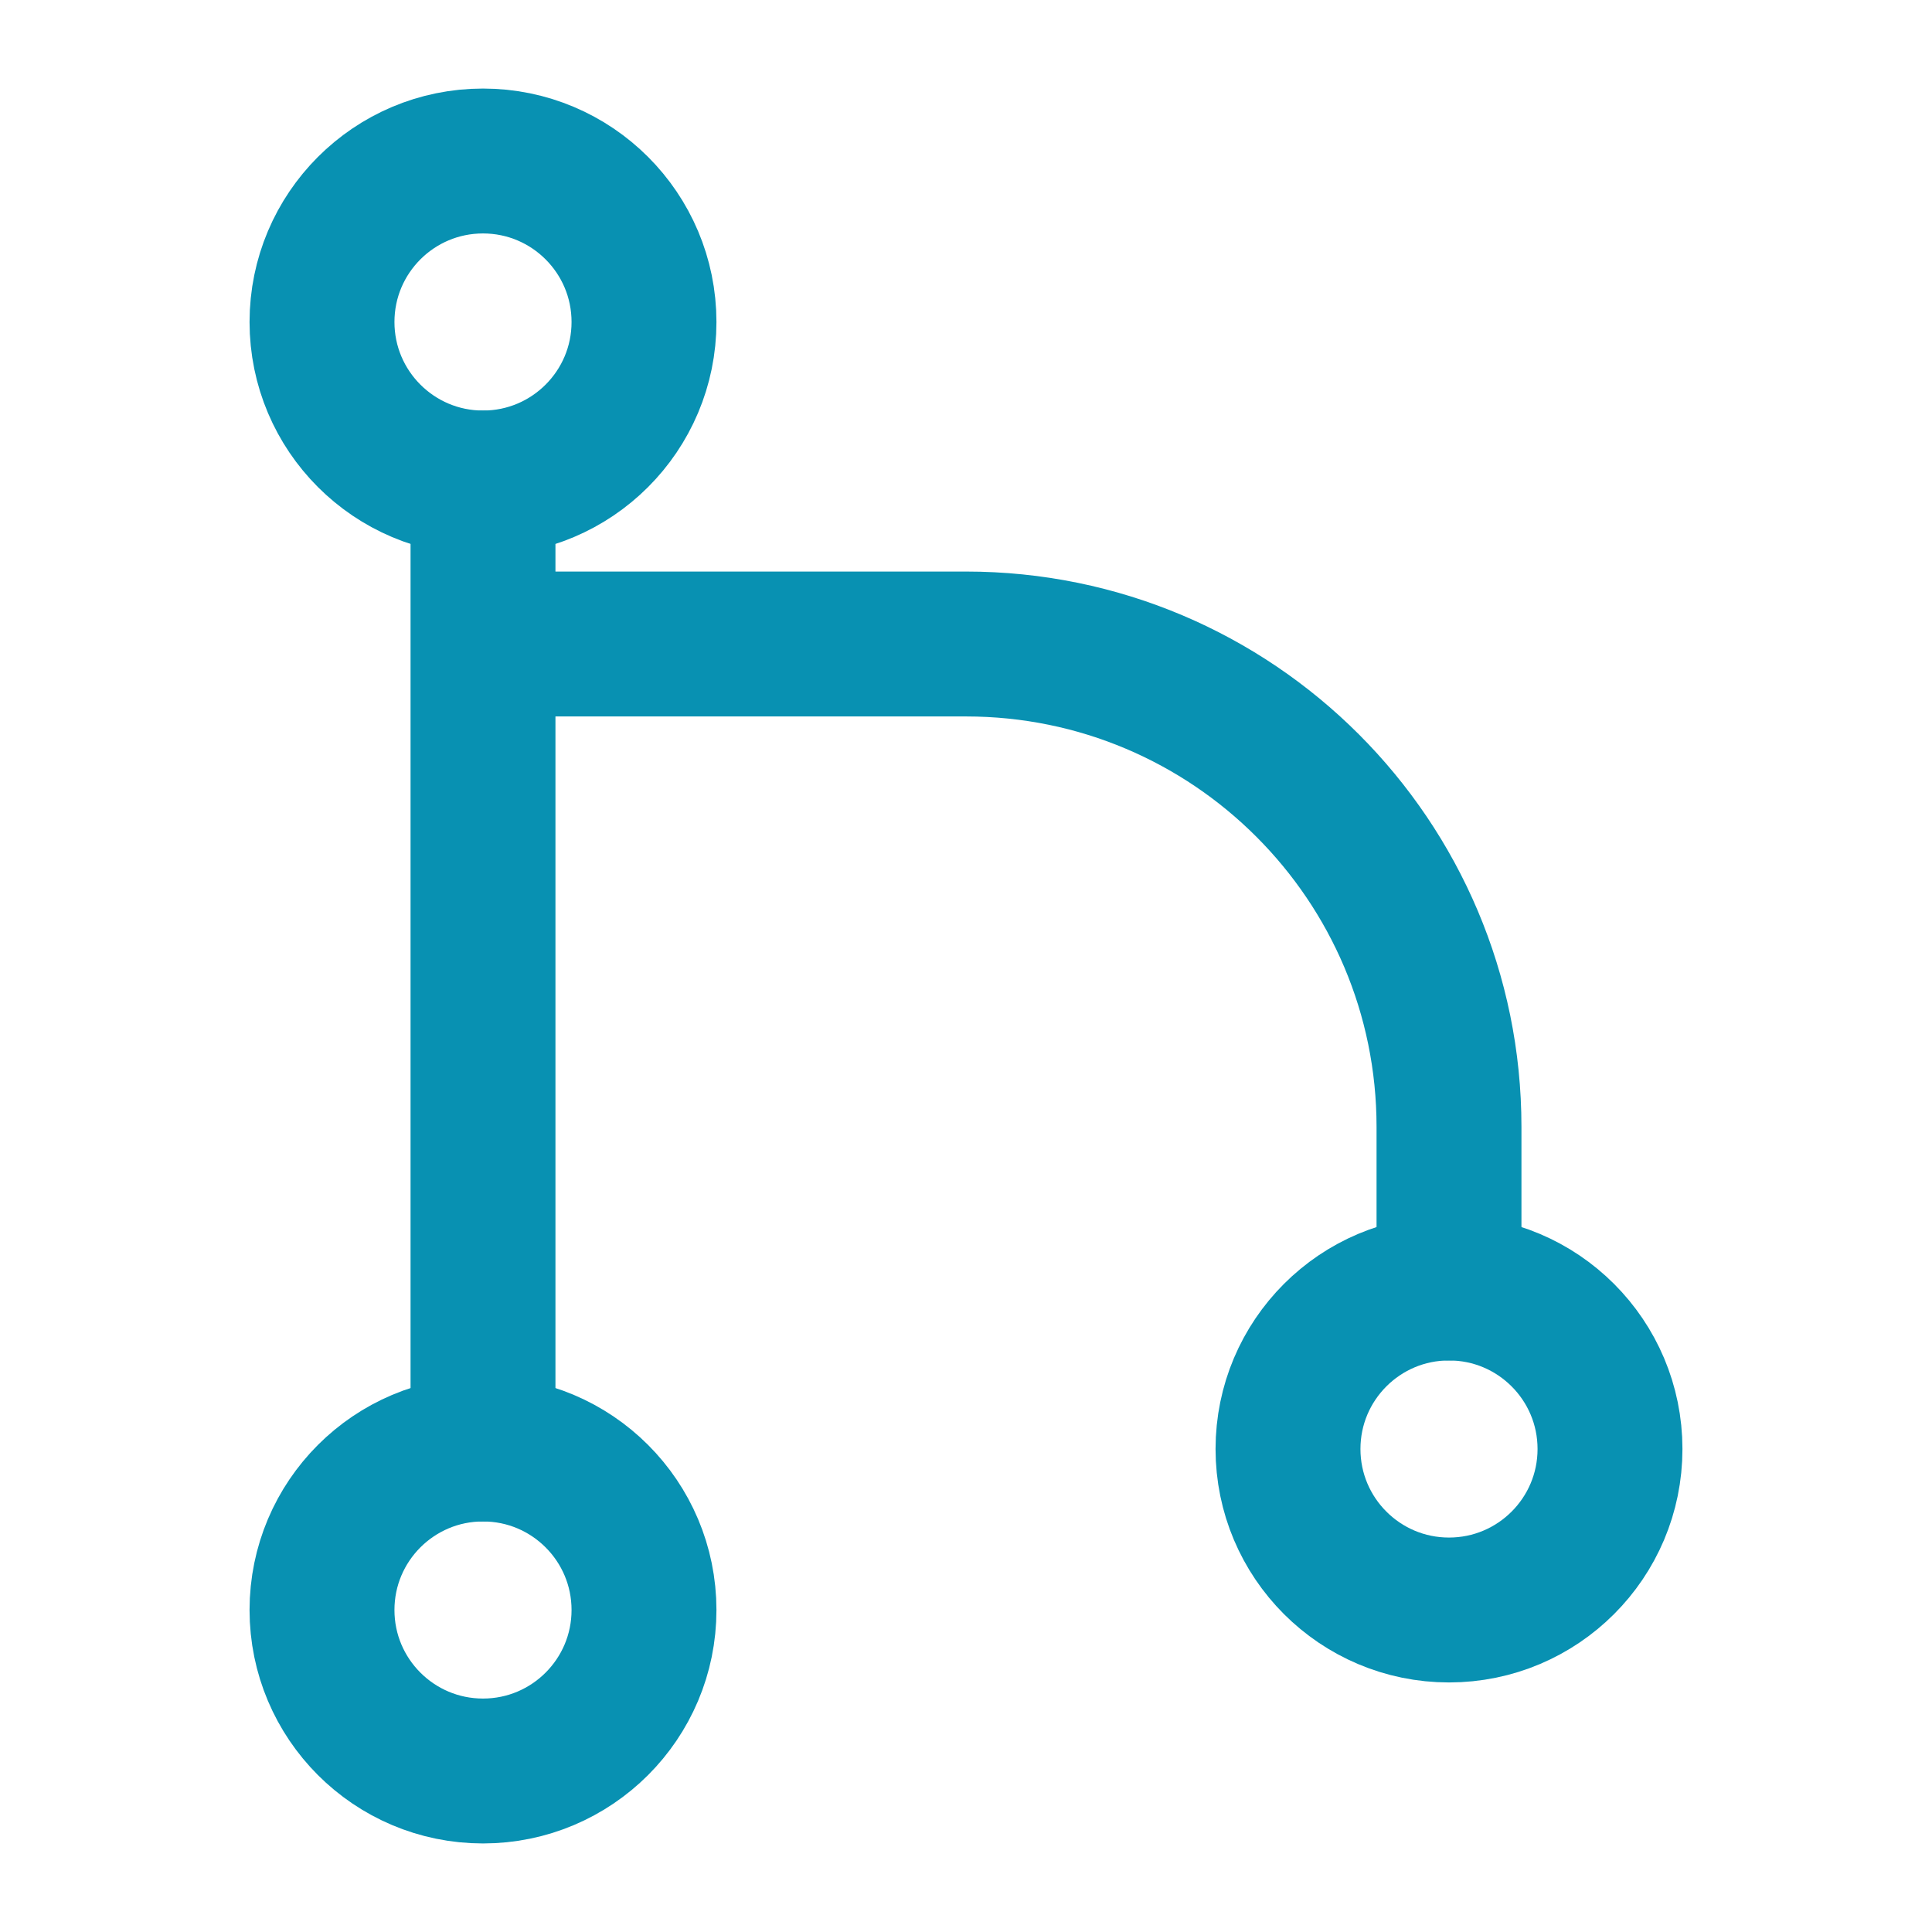
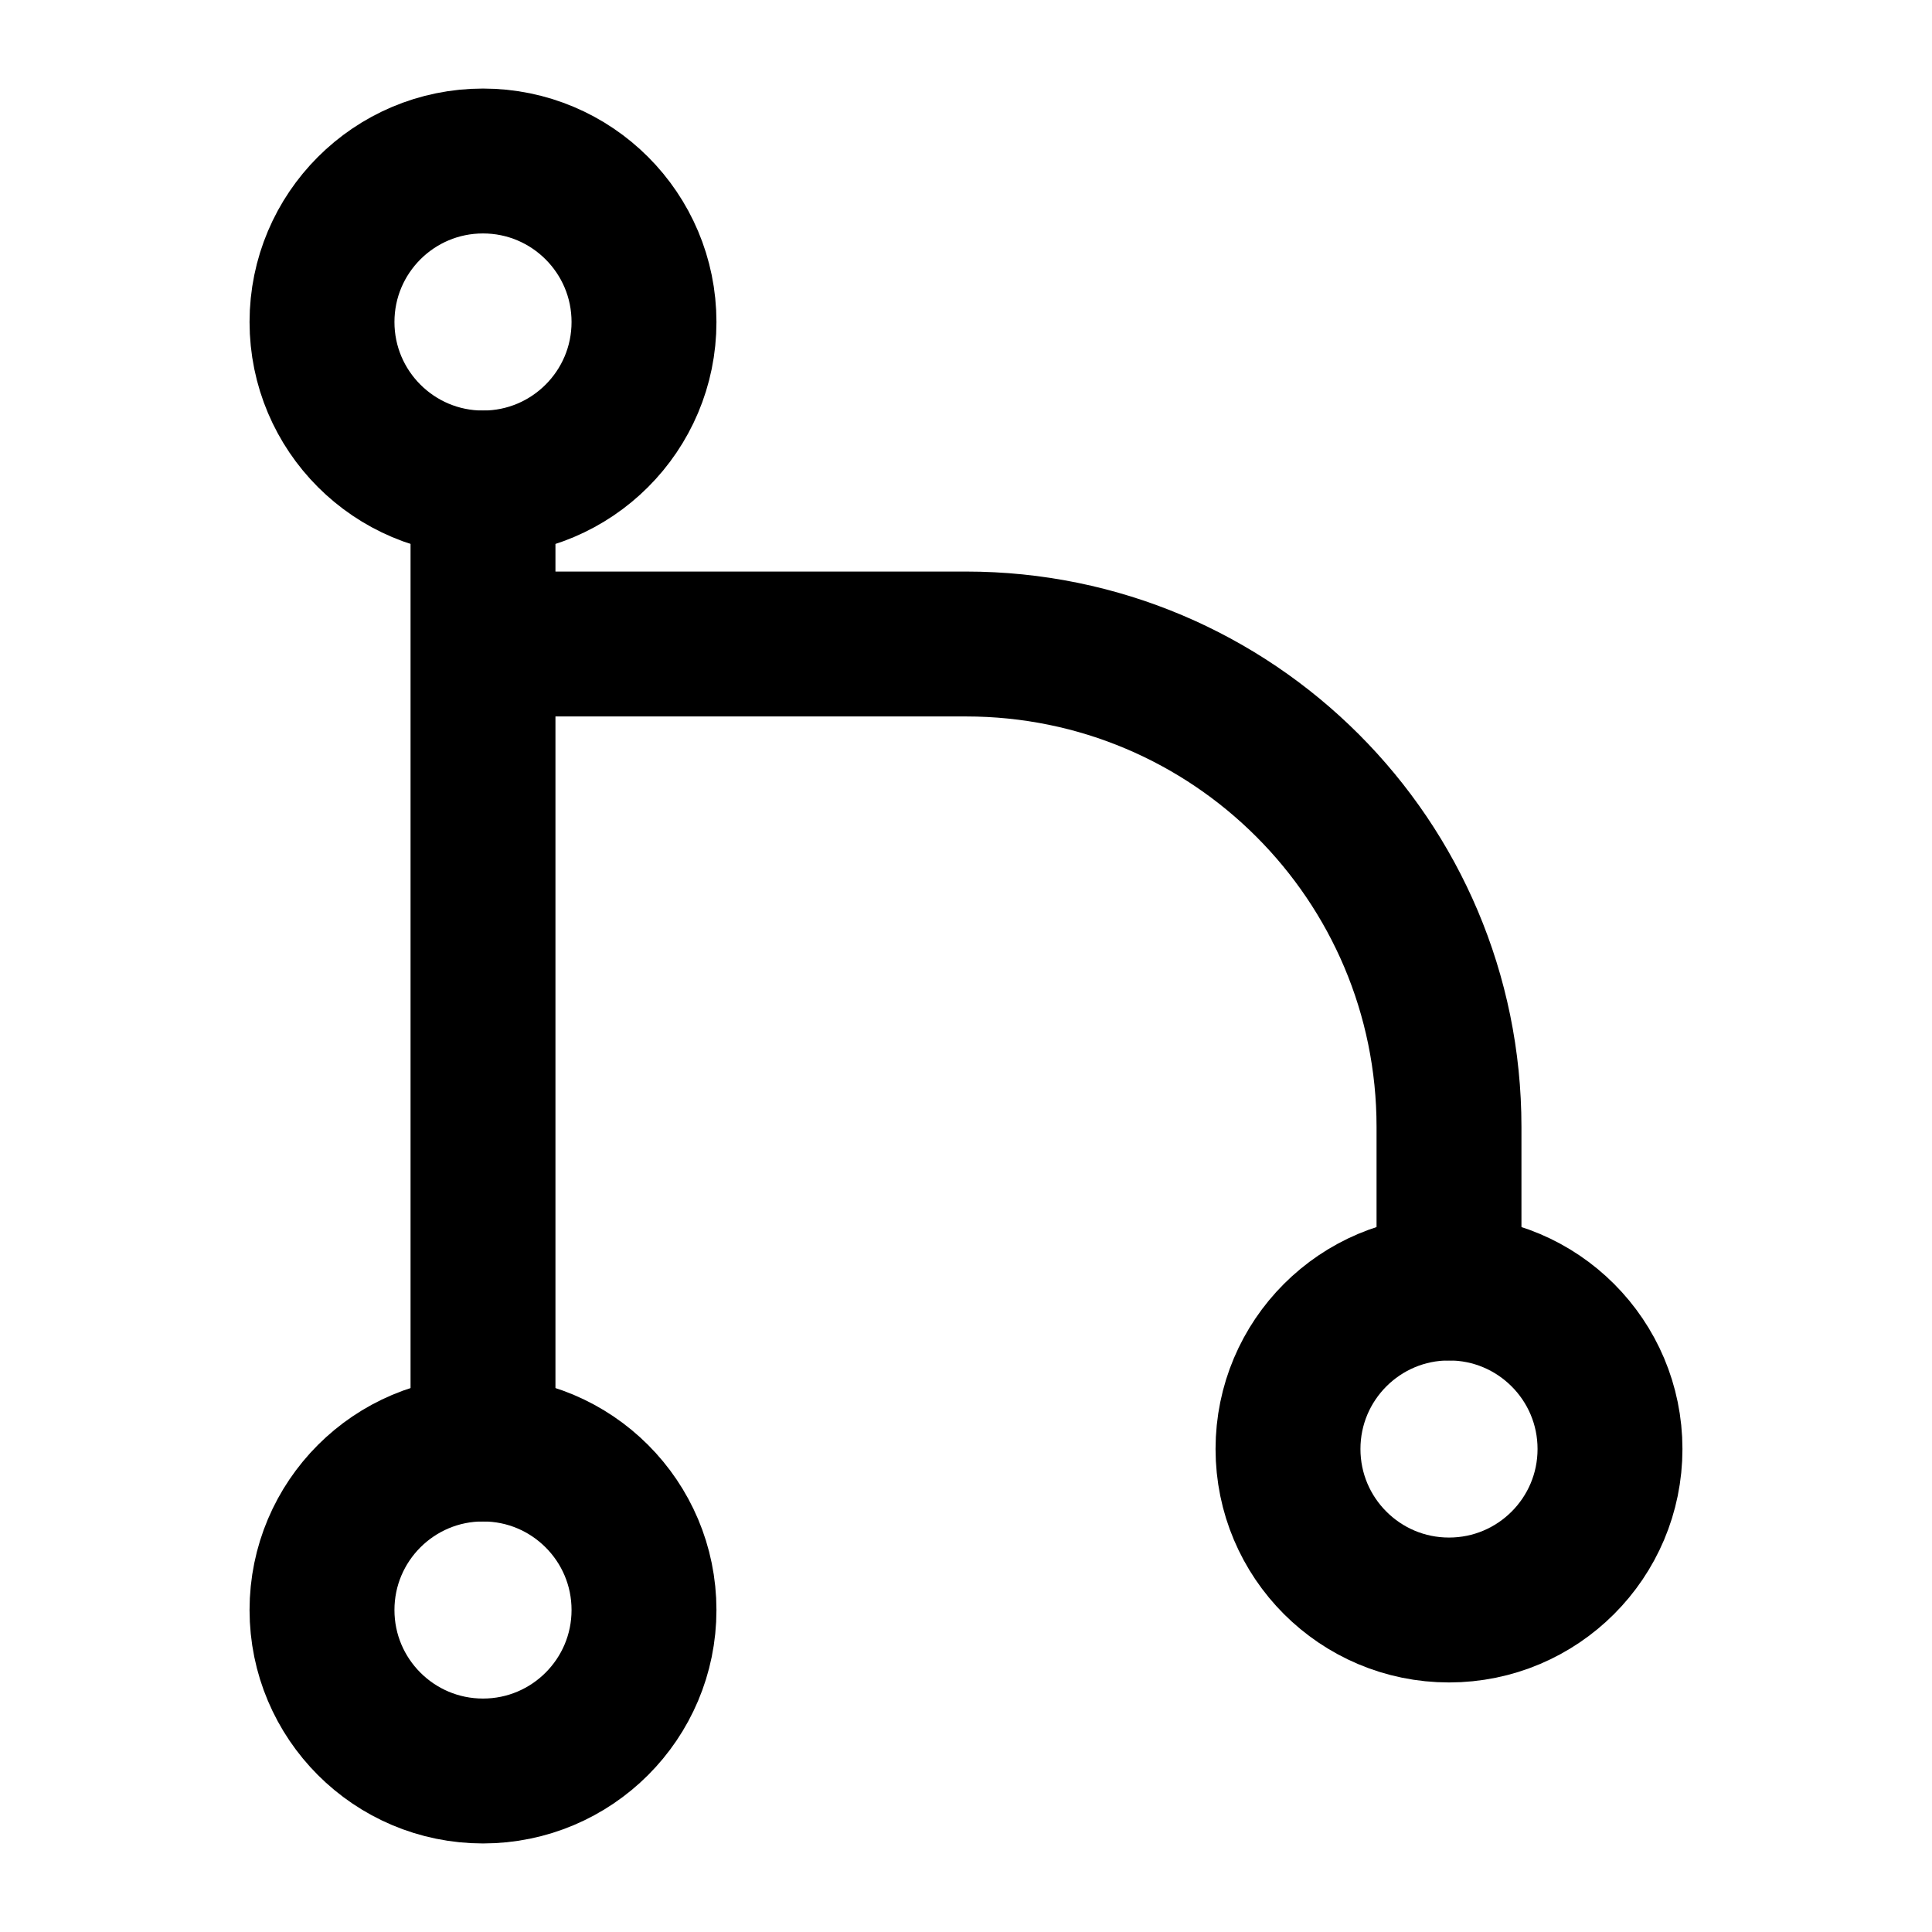
- <svg xmlns="http://www.w3.org/2000/svg" viewBox="0 0 24 24" width="24" height="24" fill="none" stroke="#0891B2" stroke-width="1.8" stroke-linecap="round" stroke-linejoin="round" role="img" aria-label="Git Branch">
+ <svg xmlns="http://www.w3.org/2000/svg" viewBox="0 0 24 24" width="24" height="24" fill="none" stroke="currentColor" stroke-width="1.8" stroke-linecap="round" stroke-linejoin="round">
  <circle cx="6" cy="4" r="2" />
  <circle cx="18" cy="18" r="2" />
  <circle cx="6" cy="20" r="2" />
  <path d="M6 6v12m12-2v-2a6 6 0 0 0-6-6H6" />
</svg>
